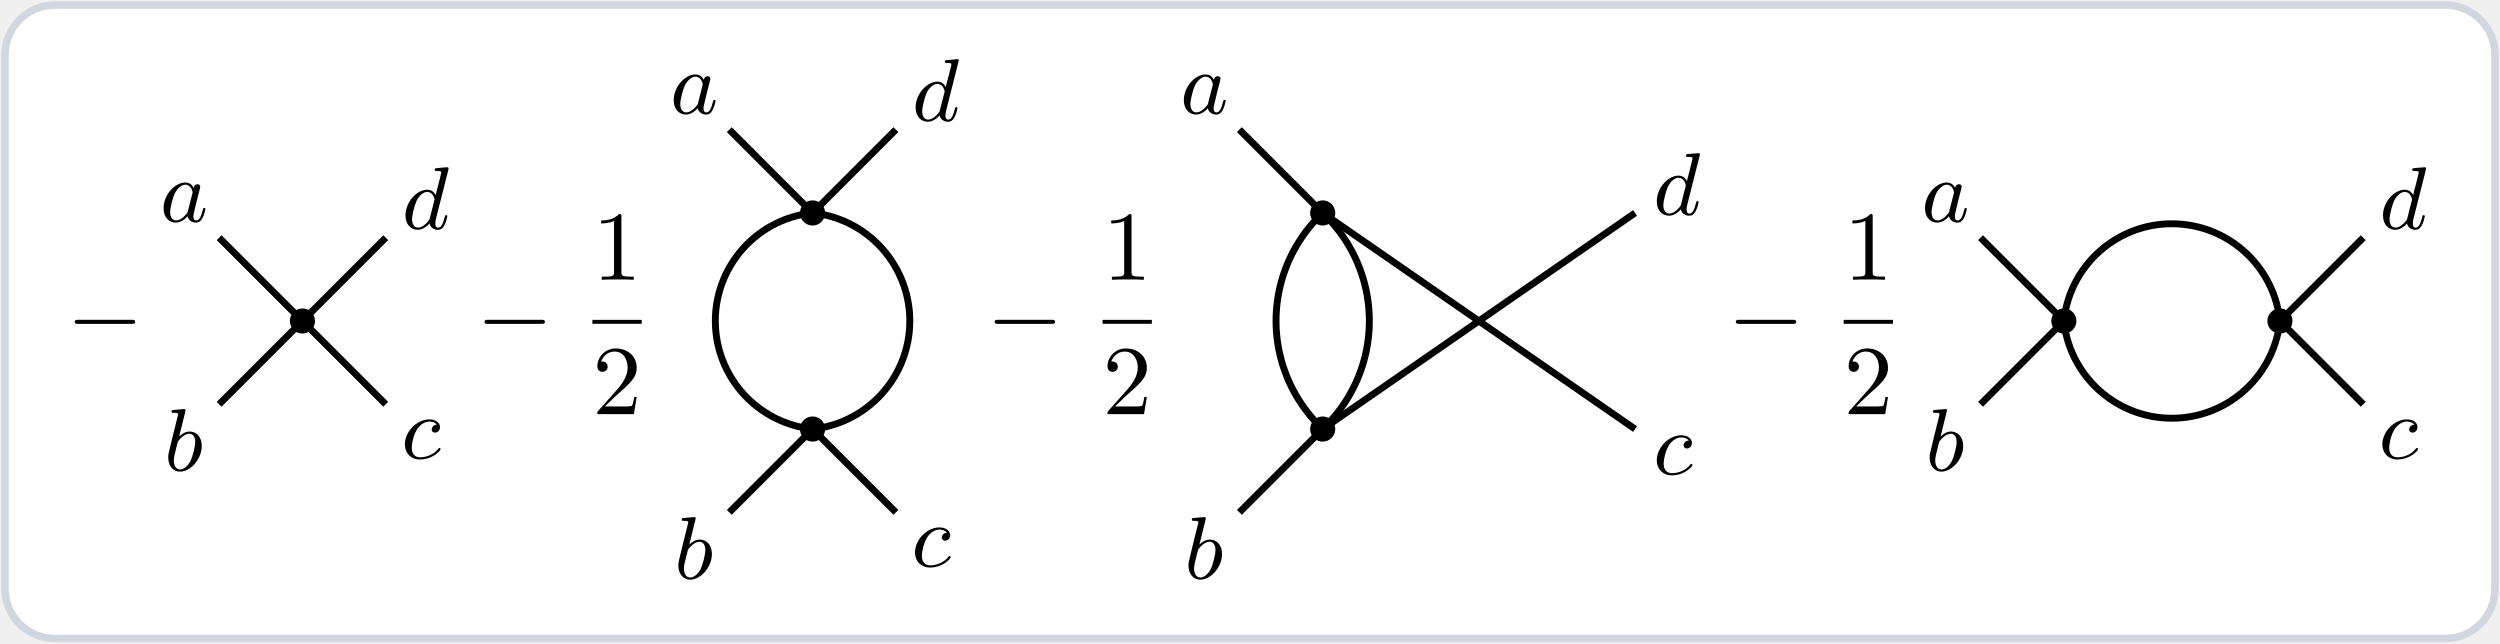
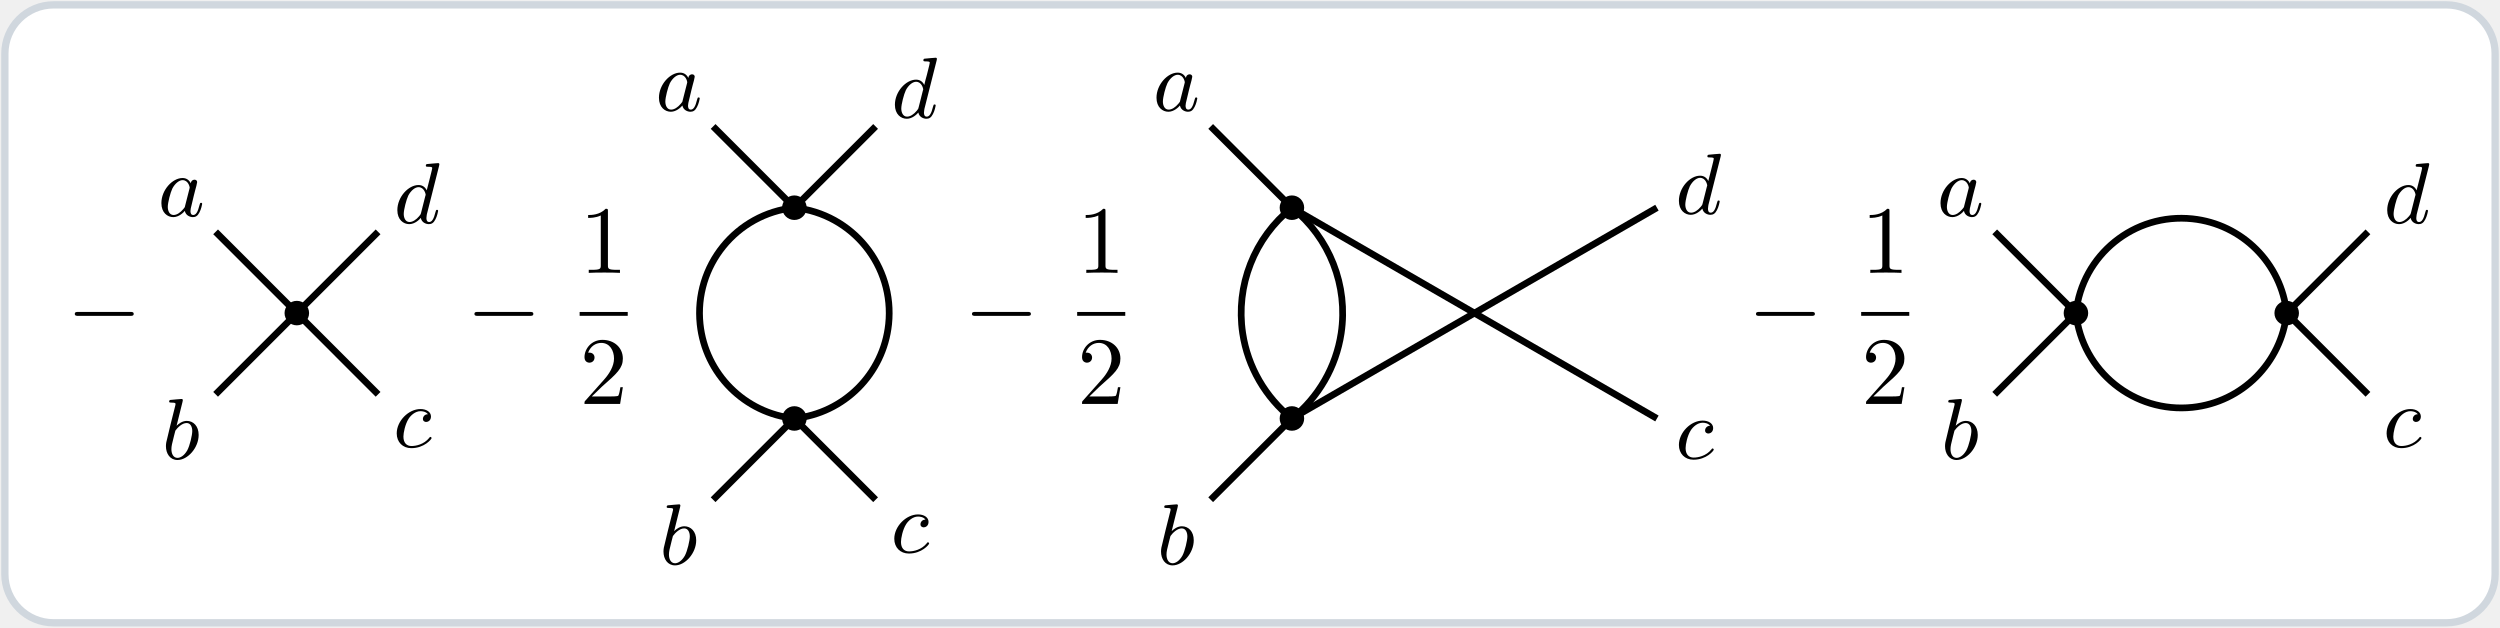
- <svg xmlns="http://www.w3.org/2000/svg" xmlns:xlink="http://www.w3.org/1999/xlink" width="375.47pt" height="96.65pt" viewBox="0 0 250.314 64.434">
-   <rect x="0.5" y="0.5" width="249.314" height="63.434" rx="5" fill="#ffffff" stroke="#d0d7de" stroke-width="0.75" />
+ <svg xmlns="http://www.w3.org/2000/svg" xmlns:xlink="http://www.w3.org/1999/xlink" width="384.96pt" height="96.65pt" viewBox="0 0 256.643 64.434">
+   <rect x="0.5" y="0.5" width="255.643" height="63.434" rx="5" fill="#ffffff" stroke="#d0d7de" stroke-width="0.75" />
  <defs>
    <g>
      <g id="glyph-0-0">
        <path d="M 6.5 -2.266 C 6.672 -2.266 6.859 -2.266 6.859 -2.469 C 6.859 -2.672 6.672 -2.672 6.5 -2.672 L 1.172 -2.672 C 1 -2.672 0.812 -2.672 0.812 -2.469 C 0.812 -2.266 1 -2.266 1.172 -2.266 Z M 6.5 -2.266 " />
      </g>
      <g id="glyph-1-0">
        <path d="M 3.391 -3.375 C 3.234 -3.703 2.953 -3.922 2.547 -3.922 C 1.516 -3.922 0.375 -2.703 0.375 -1.344 C 0.375 -0.359 1 0.094 1.594 0.094 C 2.172 0.094 2.641 -0.375 2.781 -0.547 C 2.875 -0.062 3.328 0.094 3.609 0.094 C 3.875 0.094 4.094 -0.016 4.281 -0.391 C 4.453 -0.688 4.562 -1.234 4.562 -1.266 C 4.562 -1.312 4.547 -1.375 4.453 -1.375 C 4.344 -1.375 4.344 -1.328 4.297 -1.172 C 4.109 -0.391 3.906 -0.125 3.641 -0.125 C 3.406 -0.125 3.359 -0.344 3.359 -0.531 C 3.359 -0.703 3.406 -0.875 3.484 -1.188 L 3.703 -2.109 C 3.766 -2.328 3.922 -3 3.969 -3.125 C 4 -3.25 4.047 -3.469 4.047 -3.5 C 4.047 -3.641 3.938 -3.75 3.781 -3.75 C 3.656 -3.75 3.438 -3.688 3.391 -3.375 Z M 2.812 -1.078 C 2.781 -0.922 2.781 -0.906 2.625 -0.734 C 2.312 -0.359 1.953 -0.125 1.625 -0.125 C 1.188 -0.125 1.031 -0.578 1.031 -0.953 C 1.031 -1.391 1.297 -2.422 1.5 -2.844 C 1.781 -3.375 2.203 -3.703 2.547 -3.703 C 3.141 -3.703 3.281 -3 3.281 -2.938 C 3.281 -2.891 3.266 -2.844 3.25 -2.797 Z M 2.812 -1.078 " />
      </g>
      <g id="glyph-1-1">
        <path d="M 2.125 -5.875 C 2.156 -6 2.156 -6.016 2.156 -6.047 C 2.156 -6.125 2.109 -6.172 2.031 -6.172 C 1.906 -6.172 1.125 -6.094 0.938 -6.078 C 0.859 -6.078 0.75 -6.062 0.75 -5.906 C 0.75 -5.797 0.859 -5.797 1 -5.797 C 1.406 -5.797 1.406 -5.734 1.406 -5.656 C 1.406 -5.594 1.406 -5.578 1.344 -5.344 L 0.875 -3.469 C 0.75 -2.969 0.641 -2.516 0.547 -2.094 C 0.484 -1.875 0.422 -1.609 0.422 -1.328 C 0.422 -0.562 0.844 0.094 1.609 0.094 C 2.656 0.094 3.781 -1.156 3.781 -2.484 C 3.781 -3.391 3.234 -3.922 2.562 -3.922 C 2.109 -3.922 1.719 -3.625 1.516 -3.422 Z M 1.391 -2.922 C 1.641 -3.266 2.094 -3.703 2.547 -3.703 C 2.953 -3.703 3.125 -3.297 3.125 -2.875 C 3.125 -2.469 2.875 -1.375 2.609 -0.891 C 2.281 -0.328 1.891 -0.125 1.609 -0.125 C 1.172 -0.125 0.984 -0.562 0.984 -1.016 C 0.984 -1.328 1.047 -1.578 1.25 -2.375 Z M 1.391 -2.922 " />
      </g>
      <g id="glyph-1-2">
        <path d="M 3.578 -3.391 C 3.234 -3.391 3.062 -3.125 3.062 -2.906 C 3.062 -2.656 3.297 -2.594 3.391 -2.594 C 3.578 -2.594 3.891 -2.734 3.891 -3.156 C 3.891 -3.625 3.422 -3.922 2.812 -3.922 C 1.594 -3.922 0.375 -2.703 0.375 -1.422 C 0.375 -0.531 0.984 0.094 1.875 0.094 C 3.203 0.094 3.953 -0.828 3.953 -0.938 C 3.953 -1 3.891 -1.062 3.828 -1.062 C 3.781 -1.062 3.781 -1.062 3.703 -0.953 C 3.172 -0.297 2.359 -0.125 1.891 -0.125 C 1.391 -0.125 1.062 -0.453 1.062 -1.094 C 1.062 -1.469 1.234 -2.359 1.594 -2.922 C 1.797 -3.25 2.266 -3.703 2.812 -3.703 C 2.984 -3.703 3.359 -3.672 3.578 -3.391 Z M 3.578 -3.391 " />
      </g>
      <g id="glyph-1-3">
        <path d="M 4.656 -5.875 C 4.688 -6 4.688 -6.016 4.688 -6.047 C 4.688 -6.125 4.641 -6.172 4.562 -6.172 C 4.438 -6.172 3.656 -6.094 3.469 -6.078 C 3.391 -6.078 3.297 -6.062 3.297 -5.906 C 3.297 -5.797 3.391 -5.797 3.531 -5.797 C 3.953 -5.797 3.953 -5.734 3.953 -5.656 C 3.953 -5.594 3.875 -5.281 3.828 -5.094 L 3.656 -4.406 C 3.562 -4.078 3.469 -3.719 3.391 -3.375 C 3.234 -3.703 2.953 -3.922 2.547 -3.922 C 1.516 -3.922 0.375 -2.703 0.375 -1.344 C 0.375 -0.359 1 0.094 1.594 0.094 C 2.172 0.094 2.641 -0.375 2.781 -0.547 C 2.875 -0.062 3.328 0.094 3.609 0.094 C 3.875 0.094 4.094 -0.016 4.281 -0.391 C 4.453 -0.688 4.562 -1.234 4.562 -1.266 C 4.562 -1.312 4.547 -1.375 4.453 -1.375 C 4.344 -1.375 4.344 -1.328 4.297 -1.172 C 4.109 -0.391 3.906 -0.125 3.641 -0.125 C 3.406 -0.125 3.359 -0.344 3.359 -0.531 C 3.359 -0.656 3.406 -0.891 3.406 -0.922 Z M 2.812 -1.078 C 2.781 -0.938 2.781 -0.922 2.625 -0.734 C 2.312 -0.359 1.953 -0.125 1.625 -0.125 C 1.188 -0.125 1.031 -0.578 1.031 -0.953 C 1.031 -1.391 1.297 -2.422 1.5 -2.844 C 1.781 -3.375 2.203 -3.703 2.547 -3.703 C 3.141 -3.703 3.281 -2.984 3.281 -2.938 C 3.281 -2.891 3.266 -2.844 3.25 -2.812 Z M 2.812 -1.078 " />
      </g>
      <g id="glyph-2-0">
        <path d="M 2.906 -6.312 C 2.906 -6.562 2.906 -6.578 2.672 -6.578 C 2.062 -5.938 1.188 -5.938 0.875 -5.938 L 0.875 -5.641 C 1.078 -5.641 1.656 -5.641 2.172 -5.891 L 2.172 -0.781 C 2.172 -0.422 2.141 -0.312 1.25 -0.312 L 0.938 -0.312 L 0.938 0 C 1.281 -0.031 2.141 -0.031 2.531 -0.031 C 2.938 -0.031 3.797 -0.031 4.141 0 L 4.141 -0.312 L 3.828 -0.312 C 2.938 -0.312 2.906 -0.422 2.906 -0.781 Z M 2.906 -6.312 " />
      </g>
      <g id="glyph-2-1">
        <path d="M 1.25 -0.766 L 2.297 -1.781 C 3.844 -3.141 4.438 -3.672 4.438 -4.656 C 4.438 -5.781 3.547 -6.578 2.344 -6.578 C 1.219 -6.578 0.5 -5.672 0.5 -4.797 C 0.5 -4.234 0.984 -4.234 1.016 -4.234 C 1.188 -4.234 1.531 -4.359 1.531 -4.766 C 1.531 -5.016 1.359 -5.266 1 -5.266 C 0.922 -5.266 0.906 -5.266 0.875 -5.266 C 1.109 -5.906 1.641 -6.266 2.219 -6.266 C 3.109 -6.266 3.531 -5.469 3.531 -4.656 C 3.531 -3.875 3.047 -3.094 2.5 -2.484 L 0.609 -0.359 C 0.5 -0.25 0.5 -0.234 0.5 0 L 4.156 0 L 4.438 -1.719 L 4.188 -1.719 C 4.141 -1.422 4.062 -0.984 3.969 -0.844 C 3.906 -0.766 3.25 -0.766 3.031 -0.766 Z M 1.25 -0.766 " />
      </g>
    </g>
  </defs>
  <g fill="rgb(0%, 0%, 0%)" fill-opacity="1">
-     <use xlink:href="#glyph-0-0" x="6.676" y="34.692" />
+     <use xlink:href="#glyph-0-0" x="6.866" y="34.692" />
  </g>
-   <path fill="none" stroke-width="0.697" stroke-linecap="butt" stroke-linejoin="miter" stroke="rgb(0%, 0%, 0%)" stroke-opacity="1" stroke-miterlimit="10" d="M 0.001 0 L -8.412 8.413 " transform="matrix(0.991292, 0, 0, -0.991292, 30.28041, 32.14067)" />
-   <path fill="none" stroke-width="0.697" stroke-linecap="butt" stroke-linejoin="miter" stroke="rgb(0%, 0%, 0%)" stroke-opacity="1" stroke-miterlimit="10" d="M 0.001 0 L -8.412 -8.413 " transform="matrix(0.991292, 0, 0, -0.991292, 30.28041, 32.14067)" />
-   <path fill="none" stroke-width="0.697" stroke-linecap="butt" stroke-linejoin="miter" stroke="rgb(0%, 0%, 0%)" stroke-opacity="1" stroke-miterlimit="10" d="M 0.001 0 L 8.414 -8.413 " transform="matrix(0.991292, 0, 0, -0.991292, 30.28041, 32.14067)" />
-   <path fill="none" stroke-width="0.697" stroke-linecap="butt" stroke-linejoin="miter" stroke="rgb(0%, 0%, 0%)" stroke-opacity="1" stroke-miterlimit="10" d="M 0.001 0 L 8.414 8.413 " transform="matrix(0.991292, 0, 0, -0.991292, 30.28041, 32.14067)" />
-   <path fill-rule="nonzero" fill="rgb(0%, 0%, 0%)" fill-opacity="1" d="M 31.539 32.141 C 31.539 31.445 30.977 30.883 30.281 30.883 C 29.586 30.883 29.023 31.445 29.023 32.141 C 29.023 32.836 29.586 33.398 30.281 33.398 C 30.977 33.398 31.539 32.836 31.539 32.141 Z M 31.539 32.141 " />
+   <path fill="none" stroke-width="0.697" stroke-linecap="butt" stroke-linejoin="miter" stroke="rgb(0%, 0%, 0%)" stroke-opacity="1" stroke-miterlimit="10" d="M 0.002 0 L -8.411 8.413 " transform="matrix(0.991292, 0, 0, -0.991292, 30.47104, 32.14067)" />
+   <path fill="none" stroke-width="0.697" stroke-linecap="butt" stroke-linejoin="miter" stroke="rgb(0%, 0%, 0%)" stroke-opacity="1" stroke-miterlimit="10" d="M 0.002 0 L -8.411 -8.413 " transform="matrix(0.991292, 0, 0, -0.991292, 30.47104, 32.14067)" />
+   <path fill="none" stroke-width="0.697" stroke-linecap="butt" stroke-linejoin="miter" stroke="rgb(0%, 0%, 0%)" stroke-opacity="1" stroke-miterlimit="10" d="M 0.002 0 L 8.415 -8.413 " transform="matrix(0.991292, 0, 0, -0.991292, 30.47104, 32.14067)" />
+   <path fill="none" stroke-width="0.697" stroke-linecap="butt" stroke-linejoin="miter" stroke="rgb(0%, 0%, 0%)" stroke-opacity="1" stroke-miterlimit="10" d="M 0.002 0 L 8.415 8.413 " transform="matrix(0.991292, 0, 0, -0.991292, 30.47104, 32.14067)" />
+   <path fill-rule="nonzero" fill="rgb(0%, 0%, 0%)" fill-opacity="1" d="M 31.73 32.141 C 31.73 31.445 31.168 30.883 30.473 30.883 C 29.777 30.883 29.211 31.445 29.211 32.141 C 29.211 32.836 29.777 33.398 30.473 33.398 C 31.168 33.398 31.73 32.836 31.73 32.141 Z M 31.73 32.141 " />
  <g fill="rgb(0%, 0%, 0%)" fill-opacity="1">
-     <use xlink:href="#glyph-1-0" x="16.003" y="22.196" />
+     <use xlink:href="#glyph-1-0" x="16.193" y="22.196" />
  </g>
  <g fill="rgb(0%, 0%, 0%)" fill-opacity="1">
-     <use xlink:href="#glyph-1-1" x="16.421" y="47.129" />
+     <use xlink:href="#glyph-1-1" x="16.612" y="47.129" />
  </g>
  <g fill="rgb(0%, 0%, 0%)" fill-opacity="1">
-     <use xlink:href="#glyph-1-2" x="40.162" y="45.913" />
+     <use xlink:href="#glyph-1-2" x="40.352" y="45.913" />
  </g>
  <g fill="rgb(0%, 0%, 0%)" fill-opacity="1">
-     <use xlink:href="#glyph-1-3" x="40.225" y="22.916" />
+     <use xlink:href="#glyph-1-3" x="40.416" y="22.916" />
  </g>
  <g fill="rgb(0%, 0%, 0%)" fill-opacity="1">
-     <use xlink:href="#glyph-0-0" x="47.701" y="34.692" />
+     <use xlink:href="#glyph-0-0" x="47.892" y="34.692" />
  </g>
  <g fill="rgb(0%, 0%, 0%)" fill-opacity="1">
-     <use xlink:href="#glyph-2-0" x="59.311" y="28.011" />
+     <use xlink:href="#glyph-2-0" x="59.502" y="28.011" />
  </g>
-   <path fill="none" stroke-width="0.398" stroke-linecap="butt" stroke-linejoin="miter" stroke="rgb(0%, 0%, 0%)" stroke-opacity="1" stroke-miterlimit="10" d="M 0.001 0 L 4.982 0 " transform="matrix(0.991292, 0, 0, -0.991292, 59.3114, 32.22295)" />
+   <path fill="none" stroke-width="0.398" stroke-linecap="butt" stroke-linejoin="miter" stroke="rgb(0%, 0%, 0%)" stroke-opacity="1" stroke-miterlimit="10" d="M 0.002 0 L 4.983 0 " transform="matrix(0.991292, 0, 0, -0.991292, 59.50202, 32.22295)" />
  <g fill="rgb(0%, 0%, 0%)" fill-opacity="1">
-     <use xlink:href="#glyph-2-1" x="59.311" y="41.467" />
+     <use xlink:href="#glyph-2-1" x="59.502" y="41.467" />
  </g>
-   <path fill="none" stroke-width="0.697" stroke-linecap="butt" stroke-linejoin="miter" stroke="rgb(0%, 0%, 0%)" stroke-opacity="1" stroke-miterlimit="10" d="M 0.002 10.915 C -6.027 10.277 -10.397 4.875 -9.759 -1.151 C -9.219 -6.297 -5.149 -10.368 0.002 -10.911 " transform="matrix(0.991292, 0, 0, -0.991292, 81.35774, 32.14067)" />
-   <path fill="none" stroke-width="0.697" stroke-linecap="butt" stroke-linejoin="miter" stroke="rgb(0%, 0%, 0%)" stroke-opacity="1" stroke-miterlimit="10" d="M 0.002 10.915 C 6.027 10.277 10.397 4.875 9.762 -1.151 C 9.219 -6.297 5.148 -10.368 0.002 -10.911 " transform="matrix(0.991292, 0, 0, -0.991292, 81.35774, 32.14067)" />
-   <path fill="none" stroke-width="0.697" stroke-linecap="butt" stroke-linejoin="miter" stroke="rgb(0%, 0%, 0%)" stroke-opacity="1" stroke-miterlimit="10" d="M 0.002 10.915 L -8.411 19.329 " transform="matrix(0.991292, 0, 0, -0.991292, 81.35774, 32.14067)" />
-   <path fill="none" stroke-width="0.697" stroke-linecap="butt" stroke-linejoin="miter" stroke="rgb(0%, 0%, 0%)" stroke-opacity="1" stroke-miterlimit="10" d="M 0.002 -10.915 L -8.411 -19.328 " transform="matrix(0.991292, 0, 0, -0.991292, 81.35774, 32.14067)" />
-   <path fill="none" stroke-width="0.697" stroke-linecap="butt" stroke-linejoin="miter" stroke="rgb(0%, 0%, 0%)" stroke-opacity="1" stroke-miterlimit="10" d="M 0.002 -10.915 L 8.415 -19.328 " transform="matrix(0.991292, 0, 0, -0.991292, 81.35774, 32.14067)" />
-   <path fill="none" stroke-width="0.697" stroke-linecap="butt" stroke-linejoin="miter" stroke="rgb(0%, 0%, 0%)" stroke-opacity="1" stroke-miterlimit="10" d="M 0.002 10.915 L 8.415 19.329 " transform="matrix(0.991292, 0, 0, -0.991292, 81.35774, 32.14067)" />
-   <path fill-rule="nonzero" fill="rgb(0%, 0%, 0%)" fill-opacity="1" d="M 82.617 21.32 C 82.617 20.629 82.055 20.062 81.359 20.062 C 80.664 20.062 80.098 20.629 80.098 21.32 C 80.098 22.016 80.664 22.582 81.359 22.582 C 82.055 22.582 82.617 22.016 82.617 21.32 Z M 82.617 21.32 " />
-   <path fill-rule="nonzero" fill="rgb(0%, 0%, 0%)" fill-opacity="1" d="M 82.617 42.961 C 82.617 42.266 82.055 41.699 81.359 41.699 C 80.664 41.699 80.098 42.266 80.098 42.961 C 80.098 43.656 80.664 44.219 81.359 44.219 C 82.055 44.219 82.617 43.656 82.617 42.961 Z M 82.617 42.961 " />
+   <path fill="none" stroke-width="0.697" stroke-linecap="butt" stroke-linejoin="miter" stroke="rgb(0%, 0%, 0%)" stroke-opacity="1" stroke-miterlimit="10" d="M -0.002 10.915 C -6.027 10.277 -10.397 4.875 -9.762 -1.151 C -9.218 -6.297 -5.148 -10.368 -0.002 -10.911 " transform="matrix(0.991292, 0, 0, -0.991292, 81.54836, 32.14067)" />
+   <path fill="none" stroke-width="0.697" stroke-linecap="butt" stroke-linejoin="miter" stroke="rgb(0%, 0%, 0%)" stroke-opacity="1" stroke-miterlimit="10" d="M -0.002 10.915 C 6.028 10.277 10.398 4.875 9.759 -1.151 C 9.215 -6.297 5.149 -10.368 -0.002 -10.911 " transform="matrix(0.991292, 0, 0, -0.991292, 81.54836, 32.14067)" />
+   <path fill="none" stroke-width="0.697" stroke-linecap="butt" stroke-linejoin="miter" stroke="rgb(0%, 0%, 0%)" stroke-opacity="1" stroke-miterlimit="10" d="M -0.002 10.915 L -8.415 19.329 " transform="matrix(0.991292, 0, 0, -0.991292, 81.54836, 32.14067)" />
+   <path fill="none" stroke-width="0.697" stroke-linecap="butt" stroke-linejoin="miter" stroke="rgb(0%, 0%, 0%)" stroke-opacity="1" stroke-miterlimit="10" d="M -0.002 -10.915 L -8.415 -19.328 " transform="matrix(0.991292, 0, 0, -0.991292, 81.54836, 32.14067)" />
+   <path fill="none" stroke-width="0.697" stroke-linecap="butt" stroke-linejoin="miter" stroke="rgb(0%, 0%, 0%)" stroke-opacity="1" stroke-miterlimit="10" d="M -0.002 -10.915 L 8.412 -19.328 " transform="matrix(0.991292, 0, 0, -0.991292, 81.54836, 32.14067)" />
+   <path fill="none" stroke-width="0.697" stroke-linecap="butt" stroke-linejoin="miter" stroke="rgb(0%, 0%, 0%)" stroke-opacity="1" stroke-miterlimit="10" d="M -0.002 10.915 L 8.412 19.329 " transform="matrix(0.991292, 0, 0, -0.991292, 81.54836, 32.14067)" />
+   <path fill-rule="nonzero" fill="rgb(0%, 0%, 0%)" fill-opacity="1" d="M 82.809 21.32 C 82.809 20.629 82.242 20.062 81.547 20.062 C 80.852 20.062 80.289 20.629 80.289 21.32 C 80.289 22.016 80.852 22.582 81.547 22.582 C 82.242 22.582 82.809 22.016 82.809 21.32 Z M 82.809 21.32 " />
+   <path fill-rule="nonzero" fill="rgb(0%, 0%, 0%)" fill-opacity="1" d="M 82.809 42.961 C 82.809 42.266 82.242 41.699 81.547 41.699 C 80.852 41.699 80.289 42.266 80.289 42.961 C 80.289 43.656 80.852 44.219 81.547 44.219 C 82.242 44.219 82.809 43.656 82.809 42.961 Z M 82.809 42.961 " />
  <g fill="rgb(0%, 0%, 0%)" fill-opacity="1">
-     <use xlink:href="#glyph-1-0" x="67.08" y="11.378" />
+     <use xlink:href="#glyph-1-0" x="67.271" y="11.378" />
  </g>
  <g fill="rgb(0%, 0%, 0%)" fill-opacity="1">
-     <use xlink:href="#glyph-1-1" x="67.498" y="57.947" />
+     <use xlink:href="#glyph-1-1" x="67.689" y="57.947" />
  </g>
  <g fill="rgb(0%, 0%, 0%)" fill-opacity="1">
-     <use xlink:href="#glyph-1-2" x="91.239" y="56.731" />
+     <use xlink:href="#glyph-1-2" x="91.43" y="56.731" />
  </g>
  <g fill="rgb(0%, 0%, 0%)" fill-opacity="1">
-     <use xlink:href="#glyph-1-3" x="91.302" y="12.098" />
+     <use xlink:href="#glyph-1-3" x="91.493" y="12.098" />
  </g>
  <g fill="rgb(0%, 0%, 0%)" fill-opacity="1">
-     <use xlink:href="#glyph-0-0" x="98.779" y="34.692" />
+     <use xlink:href="#glyph-0-0" x="98.969" y="34.692" />
  </g>
  <g fill="rgb(0%, 0%, 0%)" fill-opacity="1">
-     <use xlink:href="#glyph-2-0" x="110.389" y="28.011" />
+     <use xlink:href="#glyph-2-0" x="110.579" y="28.011" />
  </g>
-   <path fill="none" stroke-width="0.398" stroke-linecap="butt" stroke-linejoin="miter" stroke="rgb(0%, 0%, 0%)" stroke-opacity="1" stroke-miterlimit="10" d="M 0.002 0 L 4.983 0 " transform="matrix(0.991292, 0, 0, -0.991292, 110.3887, 32.22295)" />
+   <path fill="none" stroke-width="0.398" stroke-linecap="butt" stroke-linejoin="miter" stroke="rgb(0%, 0%, 0%)" stroke-opacity="1" stroke-miterlimit="10" d="M -0.001 0 L 4.98 0 " transform="matrix(0.991292, 0, 0, -0.991292, 110.5794, 32.22295)" />
  <g fill="rgb(0%, 0%, 0%)" fill-opacity="1">
-     <use xlink:href="#glyph-2-1" x="110.389" y="41.467" />
+     <use xlink:href="#glyph-2-1" x="110.579" y="41.467" />
  </g>
-   <path fill="none" stroke-width="0.697" stroke-linecap="butt" stroke-linejoin="miter" stroke="rgb(0%, 0%, 0%)" stroke-opacity="1" stroke-miterlimit="10" d="M -0.001 10.915 C -3.895 7.247 -5.542 1.777 -4.312 -3.432 C -3.639 -6.289 -2.137 -8.89 -0.001 -10.903 " transform="matrix(0.991292, 0, 0, -0.991292, 132.4351, 32.14067)" />
-   <path fill="none" stroke-width="0.697" stroke-linecap="butt" stroke-linejoin="miter" stroke="rgb(0%, 0%, 0%)" stroke-opacity="1" stroke-miterlimit="10" d="M -0.001 10.915 C 3.896 7.247 5.539 1.777 4.313 -3.432 C 3.64 -6.289 2.138 -8.89 -0.001 -10.903 " transform="matrix(0.991292, 0, 0, -0.991292, 132.4351, 32.14067)" />
-   <path fill="none" stroke-width="0.697" stroke-linecap="butt" stroke-linejoin="miter" stroke="rgb(0%, 0%, 0%)" stroke-opacity="1" stroke-miterlimit="10" d="M -0.001 10.915 L -8.415 19.329 " transform="matrix(0.991292, 0, 0, -0.991292, 132.4351, 32.14067)" />
-   <path fill="none" stroke-width="0.697" stroke-linecap="butt" stroke-linejoin="miter" stroke="rgb(0%, 0%, 0%)" stroke-opacity="1" stroke-miterlimit="10" d="M -0.001 -10.915 L -8.415 -19.328 " transform="matrix(0.991292, 0, 0, -0.991292, 132.4351, 32.14067)" />
-   <path fill="none" stroke-width="0.697" stroke-linecap="butt" stroke-linejoin="miter" stroke="rgb(0%, 0%, 0%)" stroke-opacity="1" stroke-miterlimit="10" d="M -0.001 10.915 L 31.551 -10.915 " transform="matrix(0.991292, 0, 0, -0.991292, 132.4351, 32.14067)" />
-   <path fill="none" stroke-width="0.697" stroke-linecap="butt" stroke-linejoin="miter" stroke="rgb(0%, 0%, 0%)" stroke-opacity="1" stroke-miterlimit="10" d="M -0.001 -10.915 L 31.551 10.915 " transform="matrix(0.991292, 0, 0, -0.991292, 132.4351, 32.14067)" />
-   <path fill-rule="nonzero" fill="rgb(0%, 0%, 0%)" fill-opacity="1" d="M 133.695 21.32 C 133.695 20.629 133.129 20.062 132.434 20.062 C 131.738 20.062 131.176 20.629 131.176 21.32 C 131.176 22.016 131.738 22.582 132.434 22.582 C 133.129 22.582 133.695 22.016 133.695 21.32 Z M 133.695 21.32 " />
-   <path fill-rule="nonzero" fill="rgb(0%, 0%, 0%)" fill-opacity="1" d="M 133.695 42.961 C 133.695 42.266 133.129 41.699 132.434 41.699 C 131.738 41.699 131.176 42.266 131.176 42.961 C 131.176 43.656 131.738 44.219 132.434 44.219 C 133.129 44.219 133.695 43.656 133.695 42.961 Z M 133.695 42.961 " />
+   <path fill="none" stroke-width="0.697" stroke-linecap="butt" stroke-linejoin="miter" stroke="rgb(0%, 0%, 0%)" stroke-opacity="1" stroke-miterlimit="10" d="M -0.001 10.915 C -3.898 7.802 -5.845 2.841 -5.1 -2.092 C -4.572 -5.572 -2.751 -8.724 -0.001 -10.923 " transform="matrix(0.991292, 0, 0, -0.991292, 132.6257, 32.14067)" />
+   <path fill="none" stroke-width="0.697" stroke-linecap="butt" stroke-linejoin="miter" stroke="rgb(0%, 0%, 0%)" stroke-opacity="1" stroke-miterlimit="10" d="M -0.001 10.915 C 3.9 7.802 5.843 2.841 5.098 -2.092 C 4.57 -5.572 2.75 -8.724 -0.001 -10.923 " transform="matrix(0.991292, 0, 0, -0.991292, 132.6257, 32.14067)" />
+   <path fill="none" stroke-width="0.697" stroke-linecap="butt" stroke-linejoin="miter" stroke="rgb(0%, 0%, 0%)" stroke-opacity="1" stroke-miterlimit="10" d="M -0.001 10.915 L -8.414 19.329 " transform="matrix(0.991292, 0, 0, -0.991292, 132.6257, 32.14067)" />
+   <path fill="none" stroke-width="0.697" stroke-linecap="butt" stroke-linejoin="miter" stroke="rgb(0%, 0%, 0%)" stroke-opacity="1" stroke-miterlimit="10" d="M -0.001 -10.915 L -8.414 -19.328 " transform="matrix(0.991292, 0, 0, -0.991292, 132.6257, 32.14067)" />
+   <path fill="none" stroke-width="0.697" stroke-linecap="butt" stroke-linejoin="miter" stroke="rgb(0%, 0%, 0%)" stroke-opacity="1" stroke-miterlimit="10" d="M -0.001 10.915 L 37.801 -10.915 " transform="matrix(0.991292, 0, 0, -0.991292, 132.6257, 32.14067)" />
+   <path fill="none" stroke-width="0.697" stroke-linecap="butt" stroke-linejoin="miter" stroke="rgb(0%, 0%, 0%)" stroke-opacity="1" stroke-miterlimit="10" d="M -0.001 -10.915 L 37.801 10.915 " transform="matrix(0.991292, 0, 0, -0.991292, 132.6257, 32.14067)" />
+   <path fill-rule="nonzero" fill="rgb(0%, 0%, 0%)" fill-opacity="1" d="M 133.883 21.32 C 133.883 20.629 133.32 20.062 132.625 20.062 C 131.93 20.062 131.367 20.629 131.367 21.32 C 131.367 22.016 131.93 22.582 132.625 22.582 C 133.32 22.582 133.883 22.016 133.883 21.32 Z M 133.883 21.32 " />
+   <path fill-rule="nonzero" fill="rgb(0%, 0%, 0%)" fill-opacity="1" d="M 133.883 42.961 C 133.883 42.266 133.32 41.699 132.625 41.699 C 131.93 41.699 131.367 42.266 131.367 42.961 C 131.367 43.656 131.93 44.219 132.625 44.219 C 133.32 44.219 133.883 43.656 133.883 42.961 Z M 133.883 42.961 " />
  <g fill="rgb(0%, 0%, 0%)" fill-opacity="1">
-     <use xlink:href="#glyph-1-0" x="118.157" y="11.378" />
+     <use xlink:href="#glyph-1-0" x="118.348" y="11.378" />
  </g>
  <g fill="rgb(0%, 0%, 0%)" fill-opacity="1">
-     <use xlink:href="#glyph-1-1" x="118.576" y="57.947" />
+     <use xlink:href="#glyph-1-1" x="118.766" y="57.947" />
  </g>
  <g fill="rgb(0%, 0%, 0%)" fill-opacity="1">
-     <use xlink:href="#glyph-1-2" x="165.512" y="47.503" />
+     <use xlink:href="#glyph-1-2" x="171.977" y="47.099" />
  </g>
  <g fill="rgb(0%, 0%, 0%)" fill-opacity="1">
-     <use xlink:href="#glyph-1-3" x="165.512" y="21.506" />
+     <use xlink:href="#glyph-1-3" x="171.977" y="21.958" />
  </g>
  <g fill="rgb(0%, 0%, 0%)" fill-opacity="1">
-     <use xlink:href="#glyph-0-0" x="172.988" y="34.692" />
+     <use xlink:href="#glyph-0-0" x="179.453" y="34.692" />
  </g>
  <g fill="rgb(0%, 0%, 0%)" fill-opacity="1">
-     <use xlink:href="#glyph-2-0" x="184.598" y="28.011" />
+     <use xlink:href="#glyph-2-0" x="191.062" y="28.011" />
  </g>
-   <path fill="none" stroke-width="0.398" stroke-linecap="butt" stroke-linejoin="miter" stroke="rgb(0%, 0%, 0%)" stroke-opacity="1" stroke-miterlimit="10" d="M -0 0 L 4.981 0 " transform="matrix(0.991292, 0, 0, -0.991292, 184.5979, 32.22295)" />
+   <path fill="none" stroke-width="0.398" stroke-linecap="butt" stroke-linejoin="miter" stroke="rgb(0%, 0%, 0%)" stroke-opacity="1" stroke-miterlimit="10" d="M 0 0 L 4.981 0 " transform="matrix(0.991292, 0, 0, -0.991292, 191.0624, 32.22295)" />
  <g fill="rgb(0%, 0%, 0%)" fill-opacity="1">
-     <use xlink:href="#glyph-2-1" x="184.598" y="41.467" />
+     <use xlink:href="#glyph-2-1" x="191.062" y="41.467" />
  </g>
-   <path fill="none" stroke-width="0.697" stroke-linecap="butt" stroke-linejoin="miter" stroke="rgb(0%, 0%, 0%)" stroke-opacity="1" stroke-miterlimit="10" d="M -10.913 0 C -10.278 -6.025 -4.876 -10.395 1.149 -9.761 C 6.3 -9.217 10.366 -5.146 10.91 0 " transform="matrix(0.991292, 0, 0, -0.991292, 217.4622, 32.14067)" />
-   <path fill="none" stroke-width="0.697" stroke-linecap="butt" stroke-linejoin="miter" stroke="rgb(0%, 0%, 0%)" stroke-opacity="1" stroke-miterlimit="10" d="M -10.913 0 C -10.278 6.025 -4.876 10.395 1.149 9.761 C 6.3 9.217 10.366 5.146 10.91 0 " transform="matrix(0.991292, 0, 0, -0.991292, 217.4622, 32.14067)" />
-   <path fill="none" stroke-width="0.697" stroke-linecap="butt" stroke-linejoin="miter" stroke="rgb(0%, 0%, 0%)" stroke-opacity="1" stroke-miterlimit="10" d="M -10.913 0 L -19.326 8.413 " transform="matrix(0.991292, 0, 0, -0.991292, 217.4622, 32.14067)" />
-   <path fill="none" stroke-width="0.697" stroke-linecap="butt" stroke-linejoin="miter" stroke="rgb(0%, 0%, 0%)" stroke-opacity="1" stroke-miterlimit="10" d="M -10.913 0 L -19.326 -8.413 " transform="matrix(0.991292, 0, 0, -0.991292, 217.4622, 32.14067)" />
-   <path fill="none" stroke-width="0.697" stroke-linecap="butt" stroke-linejoin="miter" stroke="rgb(0%, 0%, 0%)" stroke-opacity="1" stroke-miterlimit="10" d="M 10.914 0 L 19.327 -8.413 " transform="matrix(0.991292, 0, 0, -0.991292, 217.4622, 32.14067)" />
-   <path fill="none" stroke-width="0.697" stroke-linecap="butt" stroke-linejoin="miter" stroke="rgb(0%, 0%, 0%)" stroke-opacity="1" stroke-miterlimit="10" d="M 10.914 0 L 19.327 8.413 " transform="matrix(0.991292, 0, 0, -0.991292, 217.4622, 32.14067)" />
-   <path fill-rule="nonzero" fill="rgb(0%, 0%, 0%)" fill-opacity="1" d="M 207.902 32.141 C 207.902 31.445 207.34 30.883 206.645 30.883 C 205.949 30.883 205.387 31.445 205.387 32.141 C 205.387 32.836 205.949 33.398 206.645 33.398 C 207.34 33.398 207.902 32.836 207.902 32.141 Z M 207.902 32.141 " />
-   <path fill-rule="nonzero" fill="rgb(0%, 0%, 0%)" fill-opacity="1" d="M 229.539 32.141 C 229.539 31.445 228.977 30.883 228.281 30.883 C 227.586 30.883 227.023 31.445 227.023 32.141 C 227.023 32.836 227.586 33.398 228.281 33.398 C 228.977 33.398 229.539 32.836 229.539 32.141 Z M 229.539 32.141 " />
+   <path fill="none" stroke-width="0.697" stroke-linecap="butt" stroke-linejoin="miter" stroke="rgb(0%, 0%, 0%)" stroke-opacity="1" stroke-miterlimit="10" d="M -10.913 0 C -10.279 -6.025 -4.876 -10.395 1.149 -9.761 C 6.299 -9.217 10.366 -5.146 10.91 0 " transform="matrix(0.991292, 0, 0, -0.991292, 223.9277, 32.14067)" />
+   <path fill="none" stroke-width="0.697" stroke-linecap="butt" stroke-linejoin="miter" stroke="rgb(0%, 0%, 0%)" stroke-opacity="1" stroke-miterlimit="10" d="M -10.913 0 C -10.279 6.025 -4.876 10.395 1.149 9.761 C 6.299 9.217 10.366 5.146 10.91 0 " transform="matrix(0.991292, 0, 0, -0.991292, 223.9277, 32.14067)" />
+   <path fill="none" stroke-width="0.697" stroke-linecap="butt" stroke-linejoin="miter" stroke="rgb(0%, 0%, 0%)" stroke-opacity="1" stroke-miterlimit="10" d="M -10.913 0 L -19.326 8.413 " transform="matrix(0.991292, 0, 0, -0.991292, 223.9277, 32.14067)" />
+   <path fill="none" stroke-width="0.697" stroke-linecap="butt" stroke-linejoin="miter" stroke="rgb(0%, 0%, 0%)" stroke-opacity="1" stroke-miterlimit="10" d="M -10.913 0 L -19.326 -8.413 " transform="matrix(0.991292, 0, 0, -0.991292, 223.9277, 32.14067)" />
+   <path fill="none" stroke-width="0.697" stroke-linecap="butt" stroke-linejoin="miter" stroke="rgb(0%, 0%, 0%)" stroke-opacity="1" stroke-miterlimit="10" d="M 10.913 0 L 19.327 -8.413 " transform="matrix(0.991292, 0, 0, -0.991292, 223.9277, 32.14067)" />
+   <path fill="none" stroke-width="0.697" stroke-linecap="butt" stroke-linejoin="miter" stroke="rgb(0%, 0%, 0%)" stroke-opacity="1" stroke-miterlimit="10" d="M 10.913 0 L 19.327 8.413 " transform="matrix(0.991292, 0, 0, -0.991292, 223.9277, 32.14067)" />
+   <path fill-rule="nonzero" fill="rgb(0%, 0%, 0%)" fill-opacity="1" d="M 214.367 32.141 C 214.367 31.445 213.805 30.883 213.109 30.883 C 212.414 30.883 211.852 31.445 211.852 32.141 C 211.852 32.836 212.414 33.398 213.109 33.398 C 213.805 33.398 214.367 32.836 214.367 32.141 Z M 214.367 32.141 " />
+   <path fill-rule="nonzero" fill="rgb(0%, 0%, 0%)" fill-opacity="1" d="M 236.004 32.141 C 236.004 31.445 235.441 30.883 234.746 30.883 C 234.051 30.883 233.488 31.445 233.488 32.141 C 233.488 32.836 234.051 33.398 234.746 33.398 C 235.441 33.398 236.004 32.836 236.004 32.141 Z M 236.004 32.141 " />
  <g fill="rgb(0%, 0%, 0%)" fill-opacity="1">
-     <use xlink:href="#glyph-1-0" x="192.367" y="22.196" />
+     <use xlink:href="#glyph-1-0" x="198.832" y="22.196" />
  </g>
  <g fill="rgb(0%, 0%, 0%)" fill-opacity="1">
-     <use xlink:href="#glyph-1-1" x="192.785" y="47.129" />
+     <use xlink:href="#glyph-1-1" x="199.25" y="47.129" />
  </g>
  <g fill="rgb(0%, 0%, 0%)" fill-opacity="1">
-     <use xlink:href="#glyph-1-2" x="238.161" y="45.913" />
+     <use xlink:href="#glyph-1-2" x="244.627" y="45.913" />
  </g>
  <g fill="rgb(0%, 0%, 0%)" fill-opacity="1">
-     <use xlink:href="#glyph-1-3" x="238.225" y="22.916" />
+     <use xlink:href="#glyph-1-3" x="244.69" y="22.916" />
  </g>
</svg>
